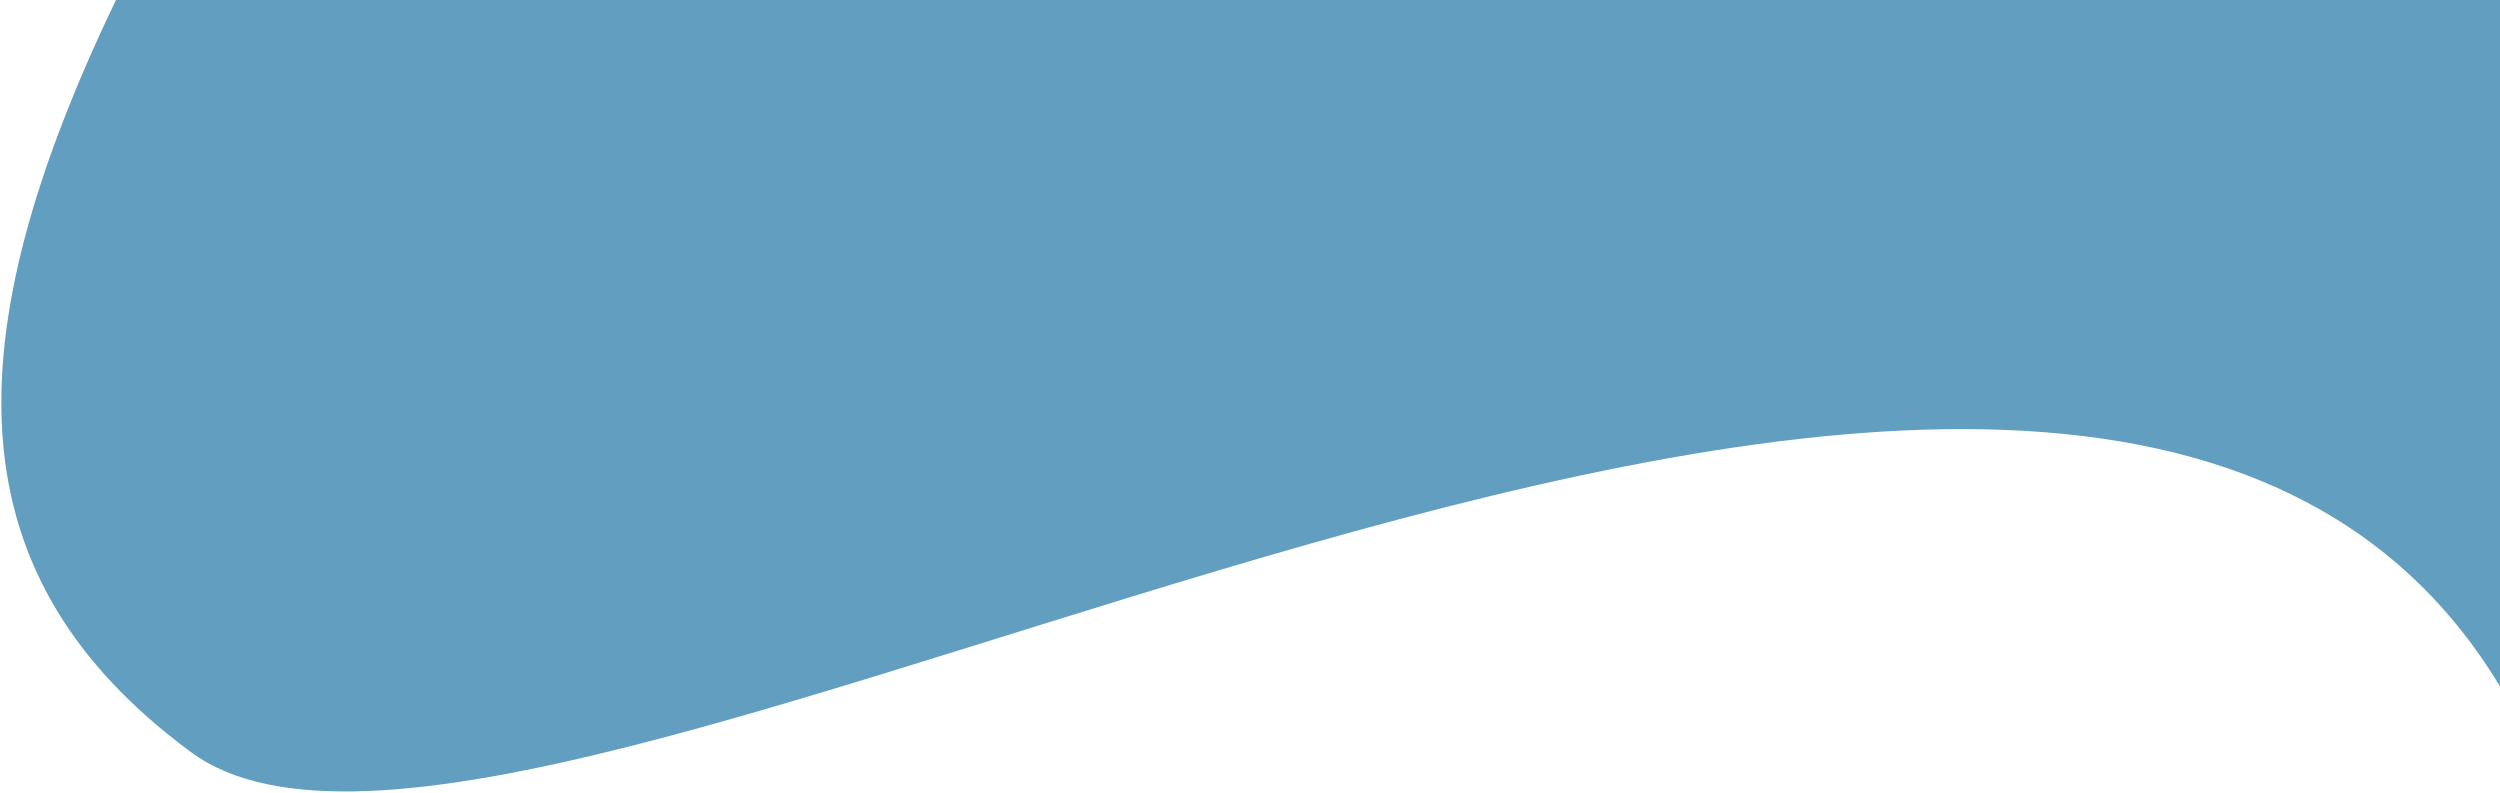
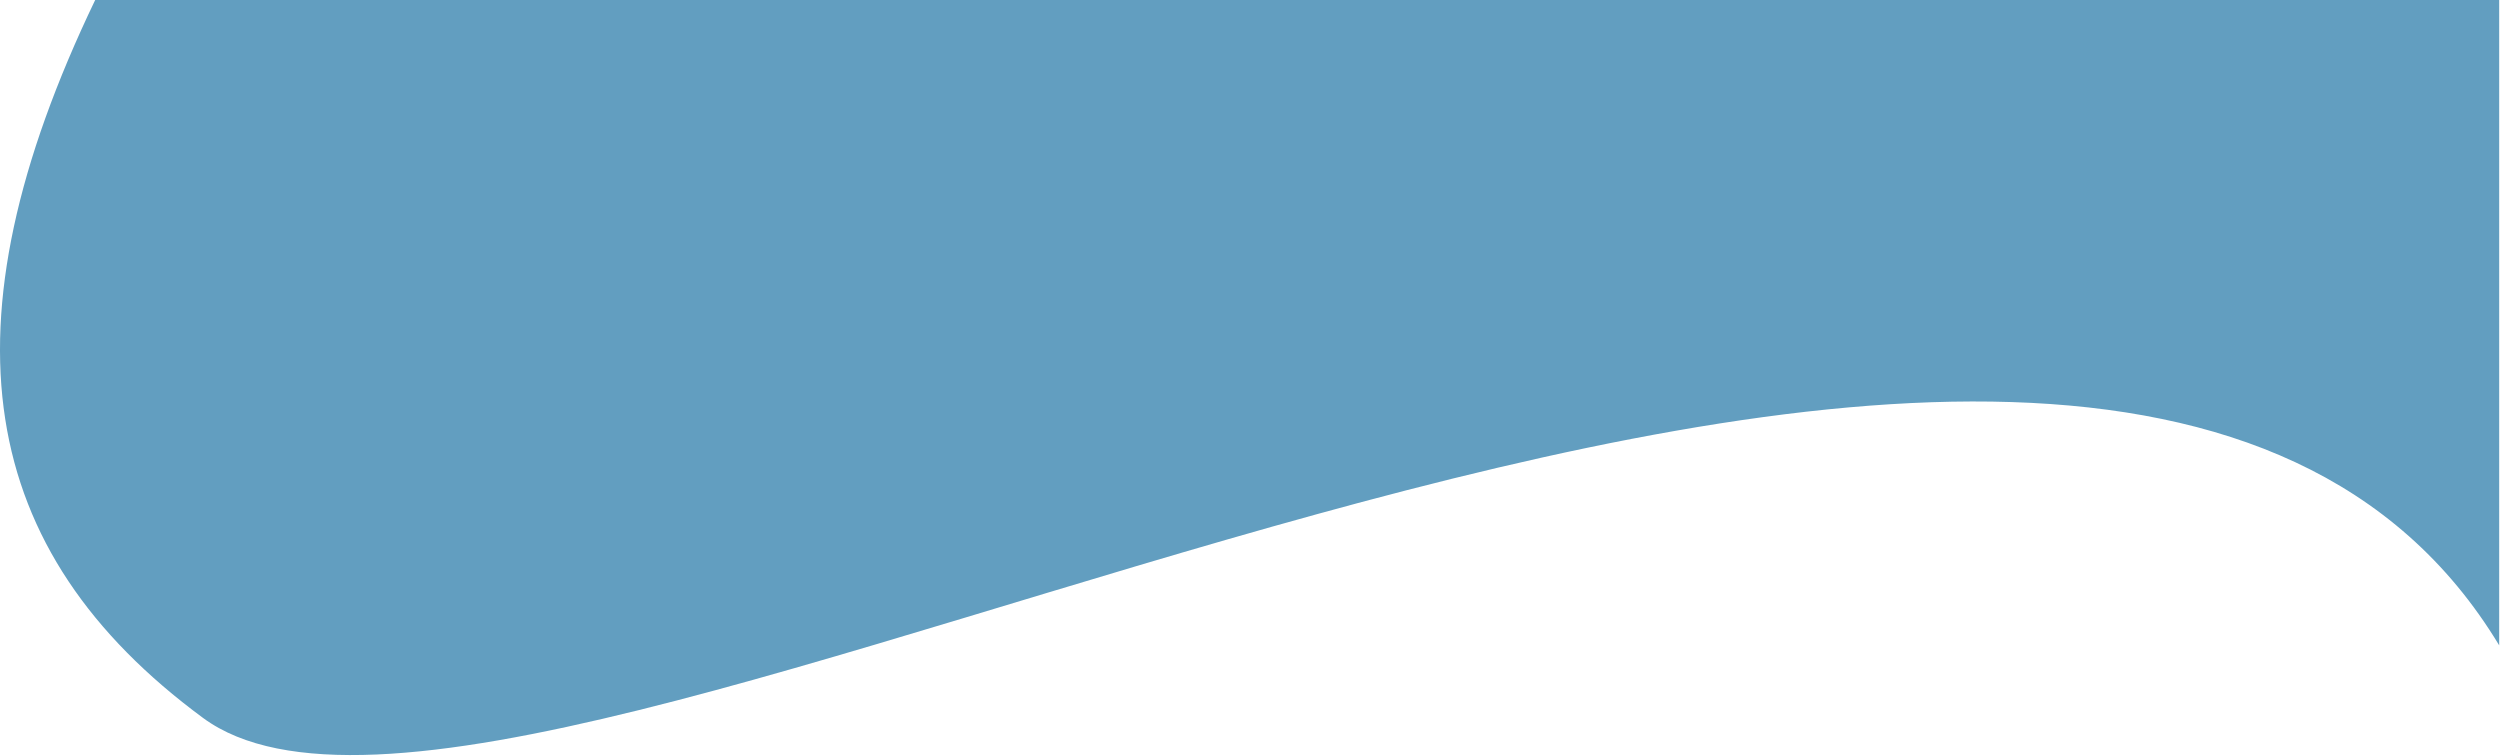
- <svg xmlns="http://www.w3.org/2000/svg" width="1466" height="465" viewBox="0 0 1466 465" fill="none">
-   <path d="M1466 0V402.5C1213.05 -16.614 308.5 586 112 441.059C-27.212 338.373 -28.5 201 68 0H1466Z" fill="#629EC0" />
+ <svg xmlns="http://www.w3.org/2000/svg" width="1536" height="464" viewBox="0 0 1536 464" fill="none">
+   <path d="M1535.5 0V396.5C1282.55 -22.614 321.196 586 124.696 441.059C-14.517 338.373 -38.017 201 58.483 0H1535.5Z" fill="#629EC0" />
</svg>
